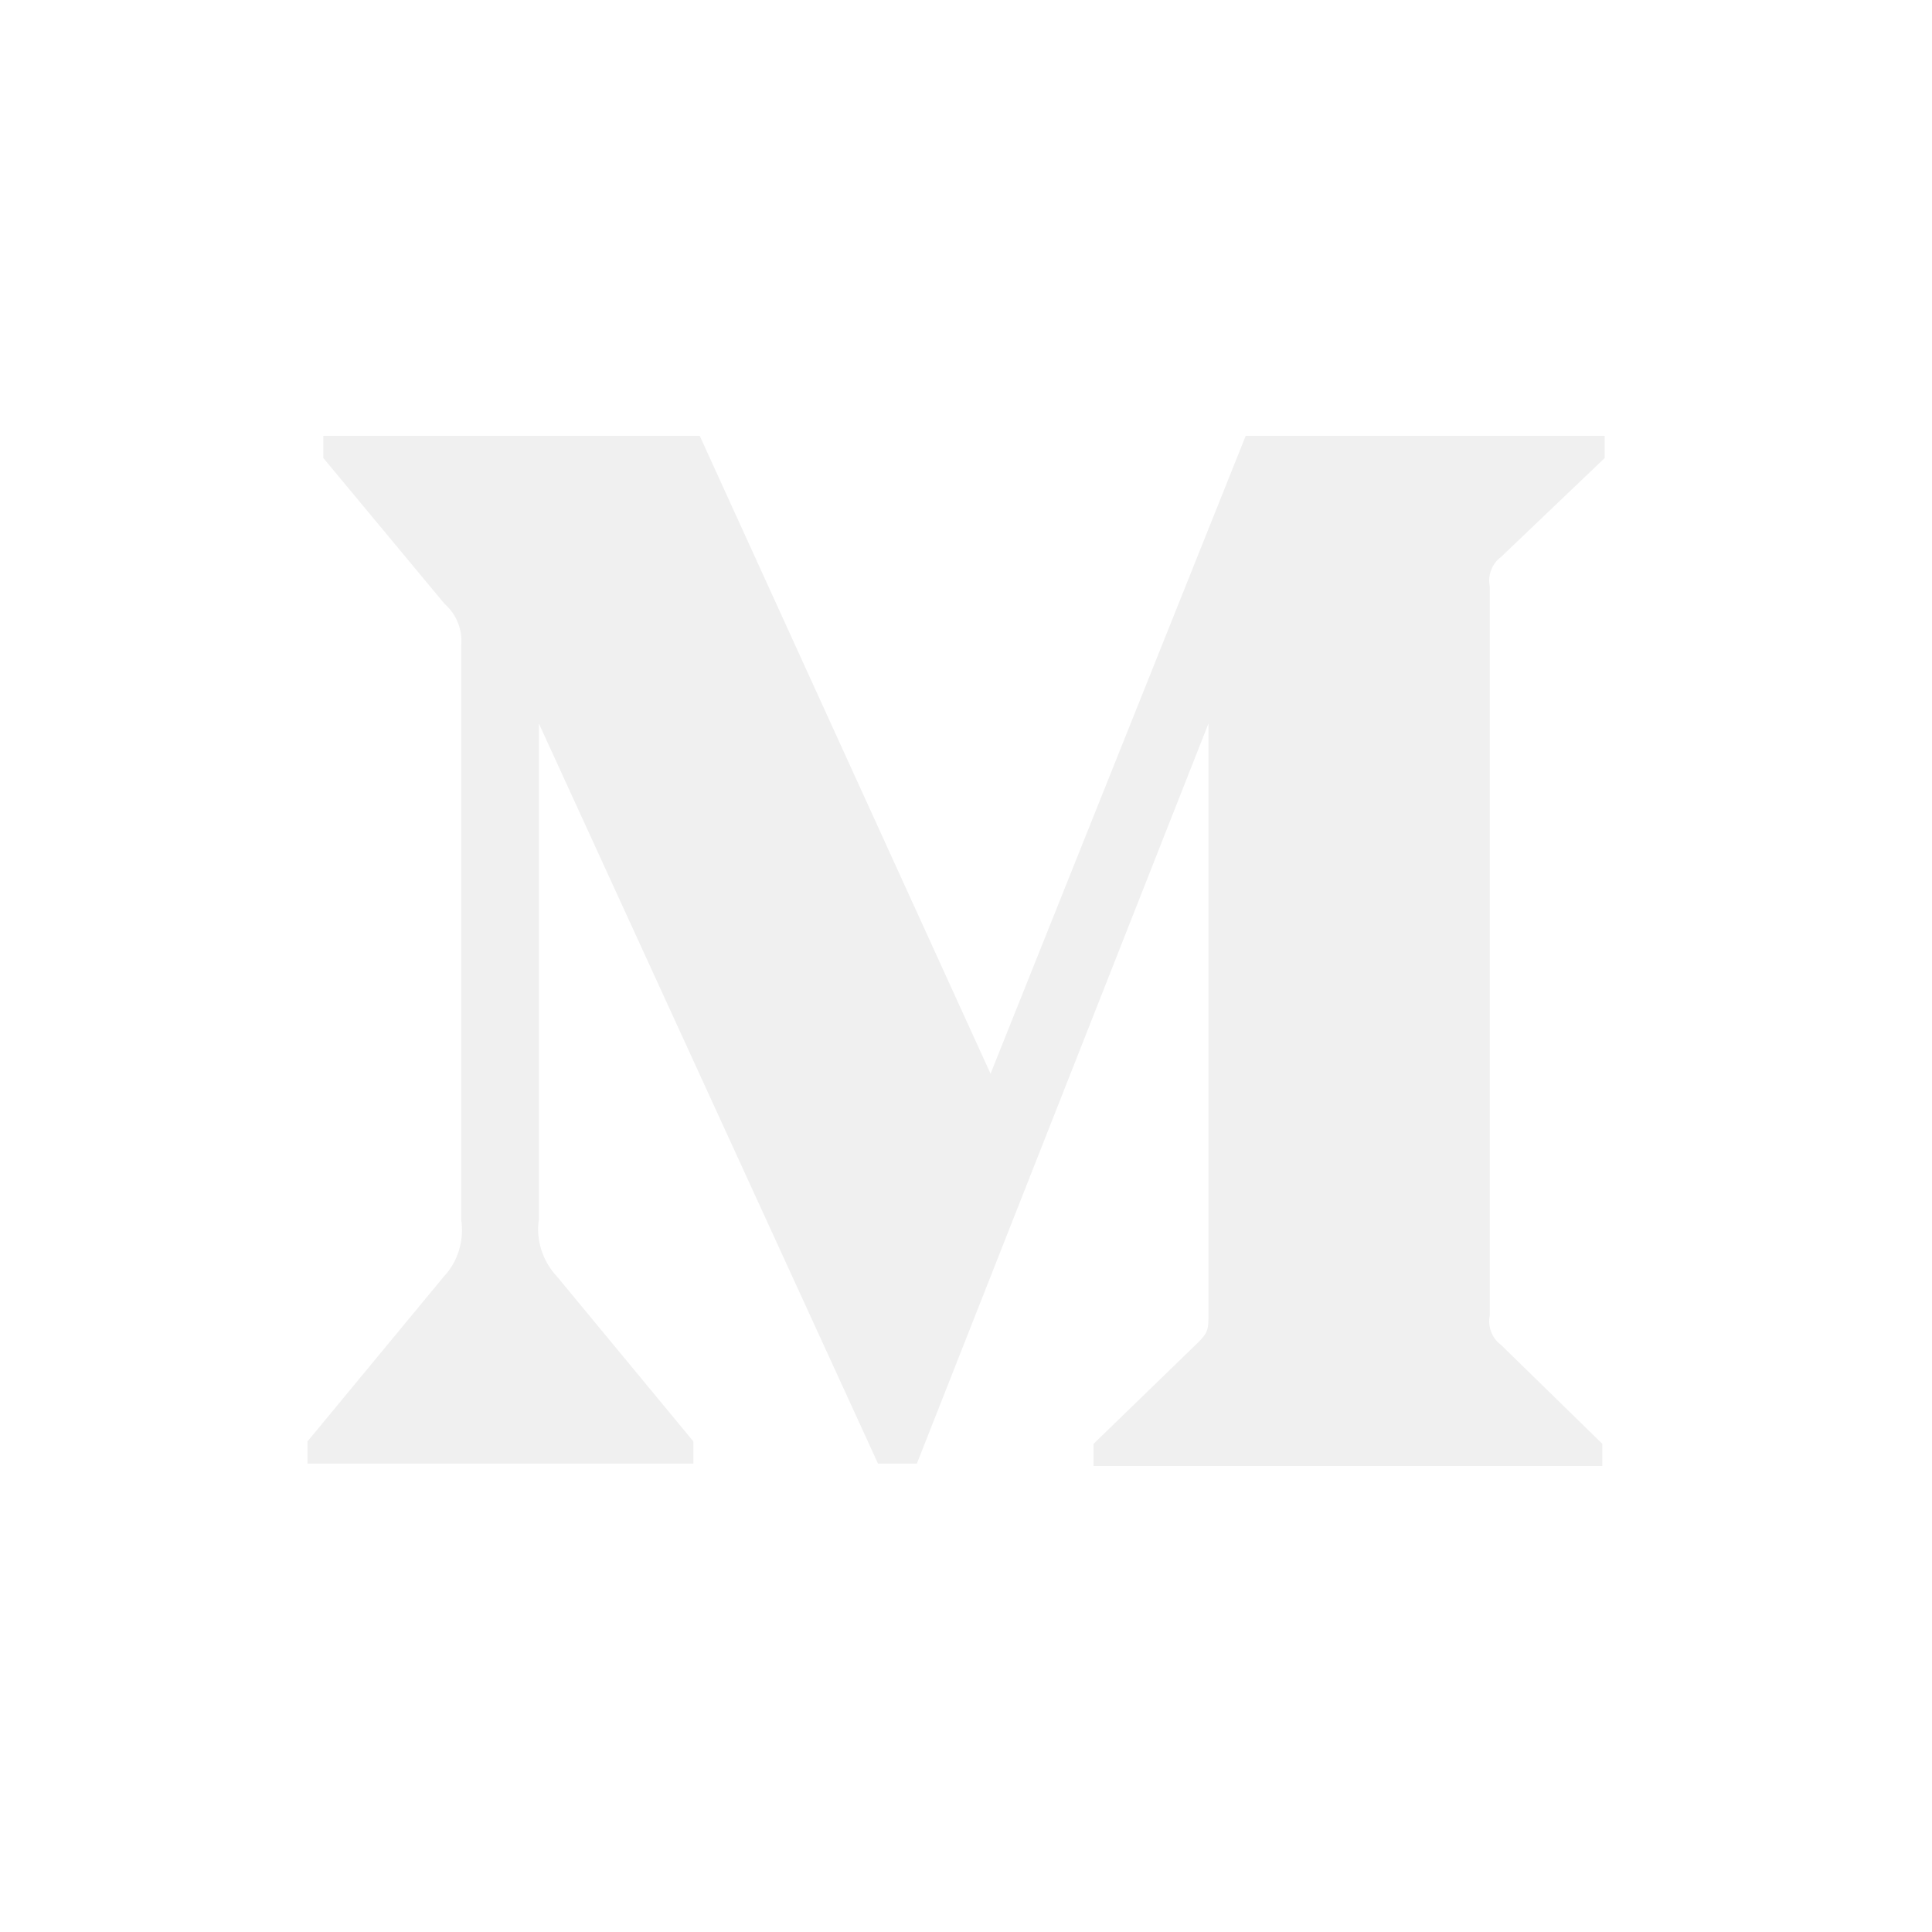
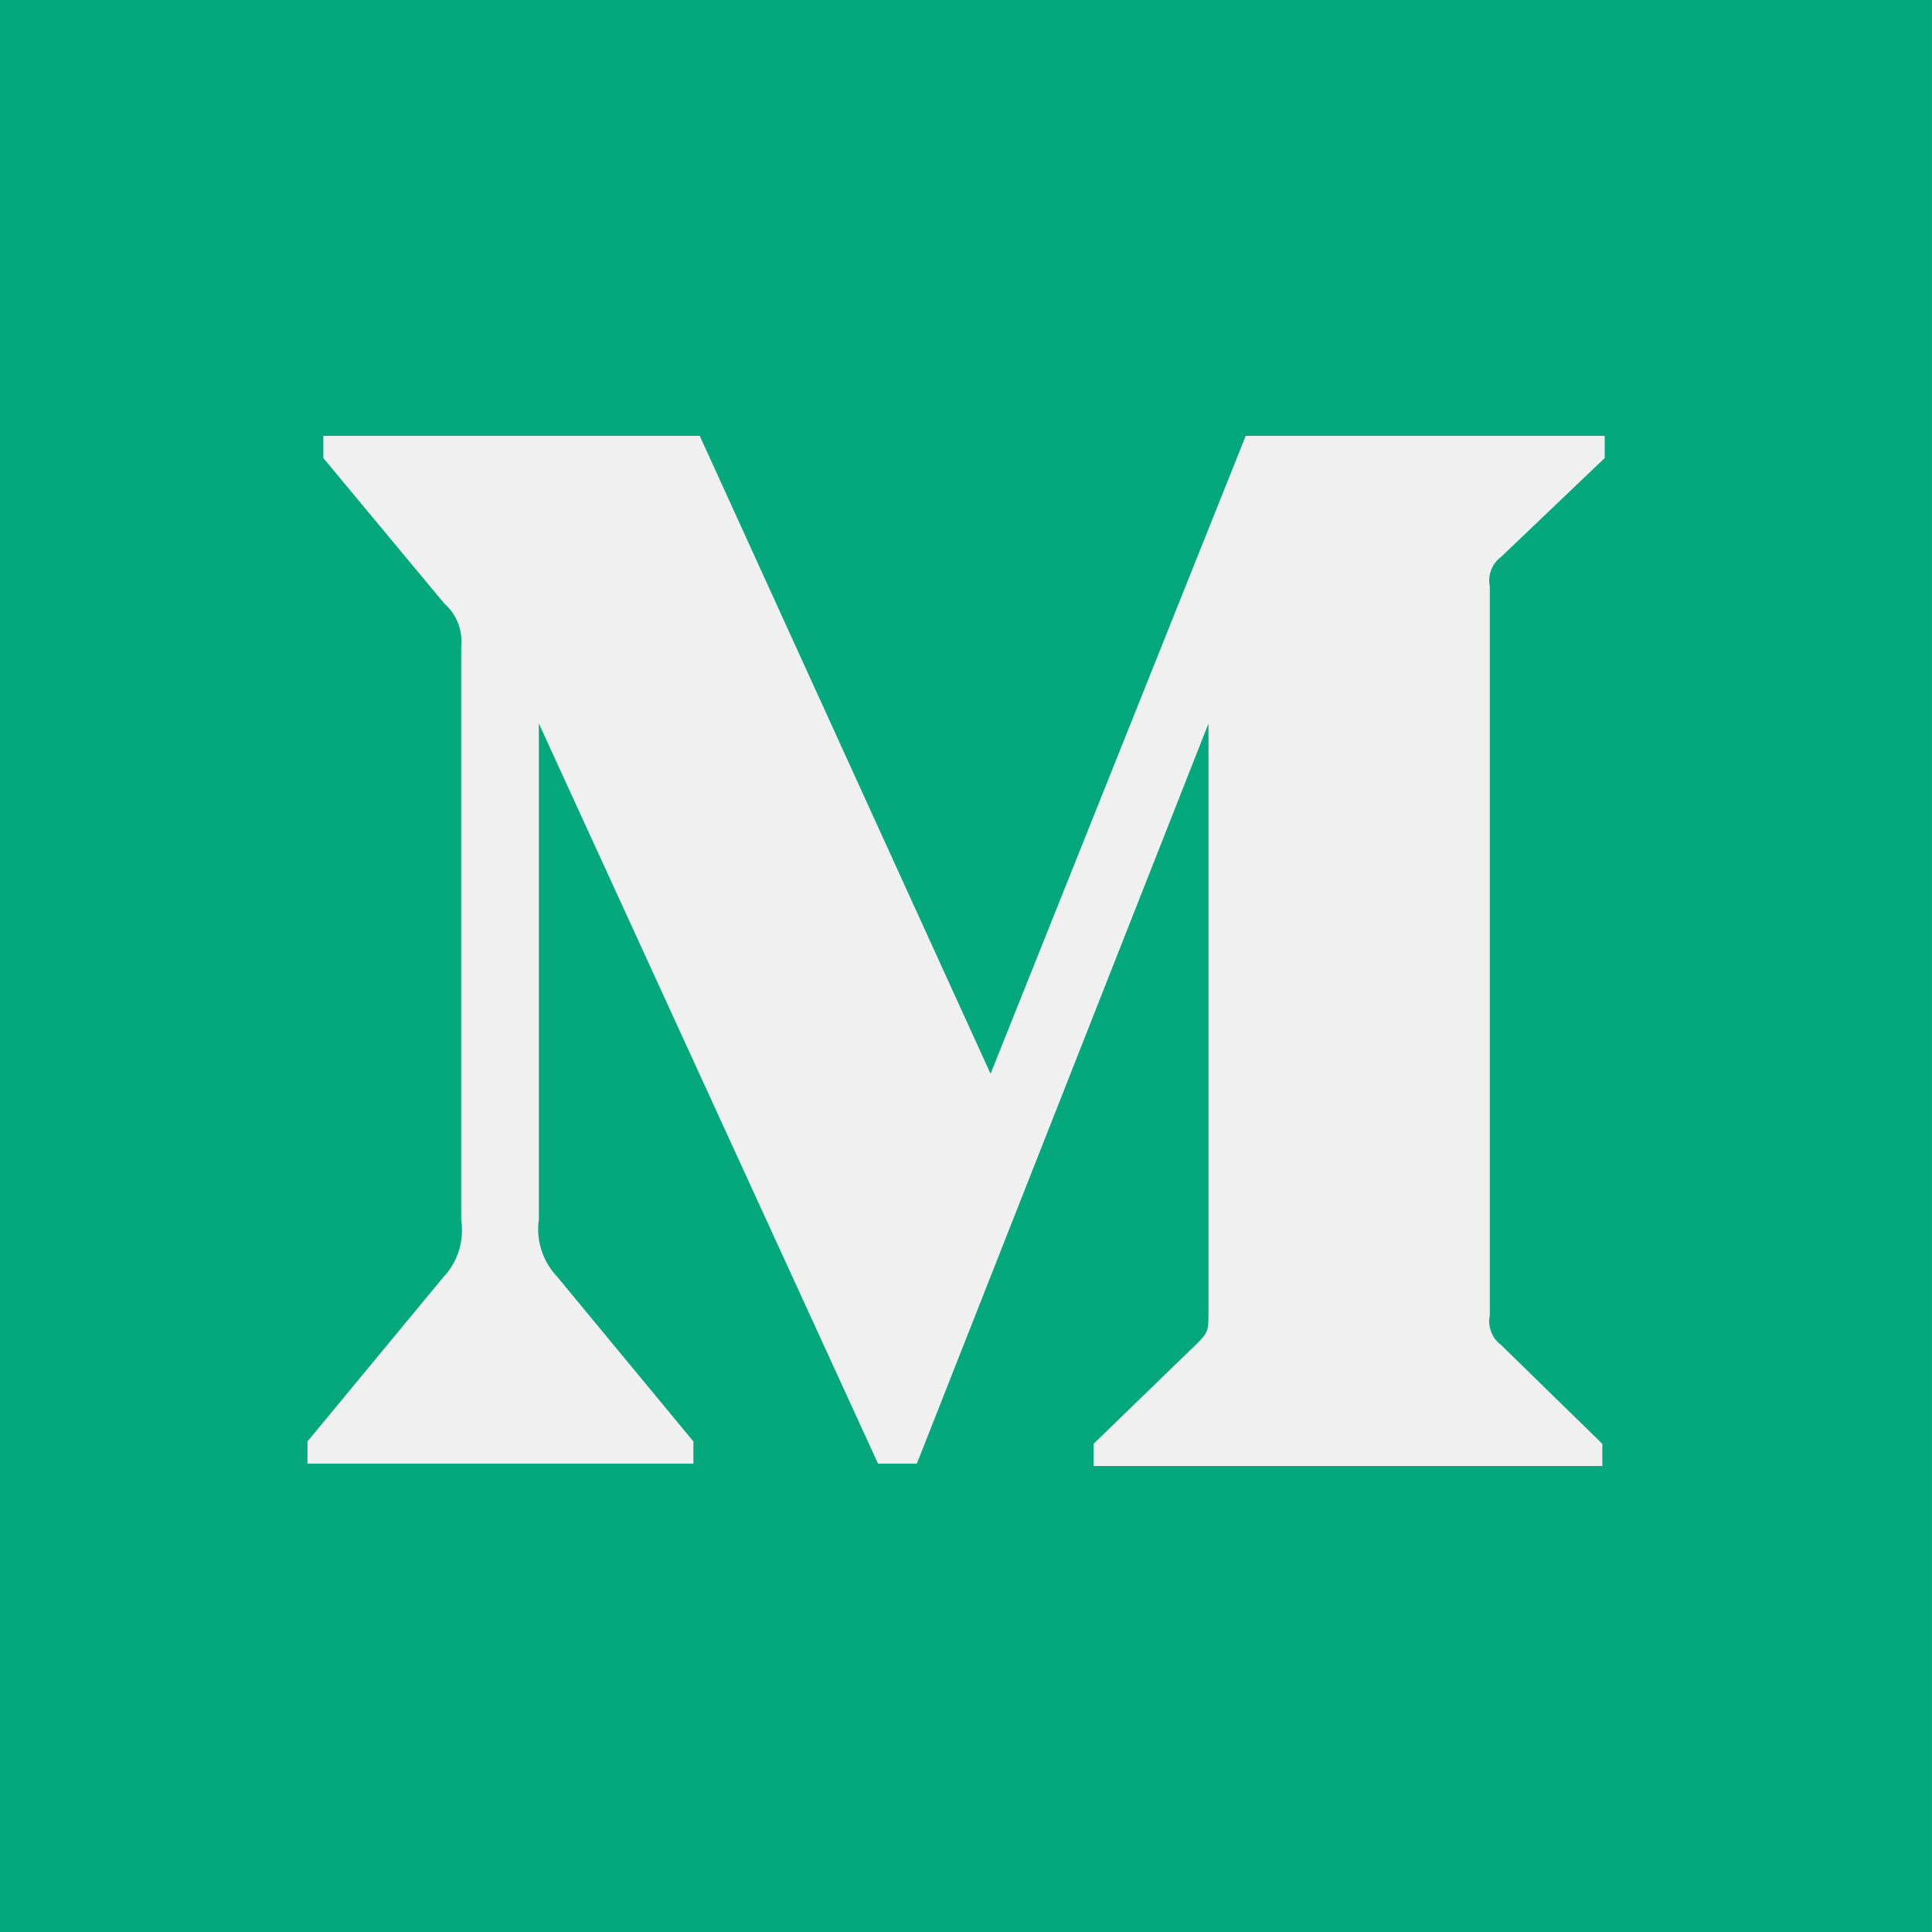
<svg xmlns="http://www.w3.org/2000/svg" baseProfile="full" width="195.058" height="195.058" viewBox="0 0 195.06 195.06">
-   <path fill="#FFF" fill-opacity=".996" d="M195.058 0H0v195.058h195.058V0zM46.564 123.131V65.206c.16-1.6-.48-3.2-1.68-4.24l-12.24-14.722v-2.24h38.003l29.362 64.406 25.762-64.406h36.244v2.24l-10.481 10.001c-.88.64-1.36 1.84-1.12 2.96v73.607c-.24 1.12.24 2.32 1.12 2.96l10.241 10.001v2.24H110.41v-2.24l10.561-10.241c1.04-1.04 1.04-1.36 1.04-2.96V73.046l-29.443 74.727h-3.92L54.405 73.046v50.085c-.32 2.08.4 4.24 1.84 5.761l13.761 16.641v2.24H31.043v-2.24l13.761-16.641c1.44-1.521 2.08-3.681 1.76-5.761z" />
+   <path fill="#03A87C" fill-opacity=".996" d="M195.058 0H0v195.058h195.058V0zM46.564 123.131V65.206c.16-1.6-.48-3.2-1.68-4.24l-12.24-14.722v-2.24h38.003l29.362 64.406 25.762-64.406h36.244v2.24l-10.481 10.001c-.88.64-1.36 1.84-1.12 2.96v73.607c-.24 1.12.24 2.32 1.12 2.96l10.241 10.001v2.24H110.41v-2.24l10.561-10.241c1.04-1.04 1.04-1.36 1.04-2.96V73.046l-29.443 74.727h-3.92L54.405 73.046v50.085c-.32 2.08.4 4.24 1.84 5.761l13.761 16.641v2.24H31.043v-2.24l13.761-16.641c1.44-1.521 2.08-3.681 1.76-5.761z" />
</svg>
